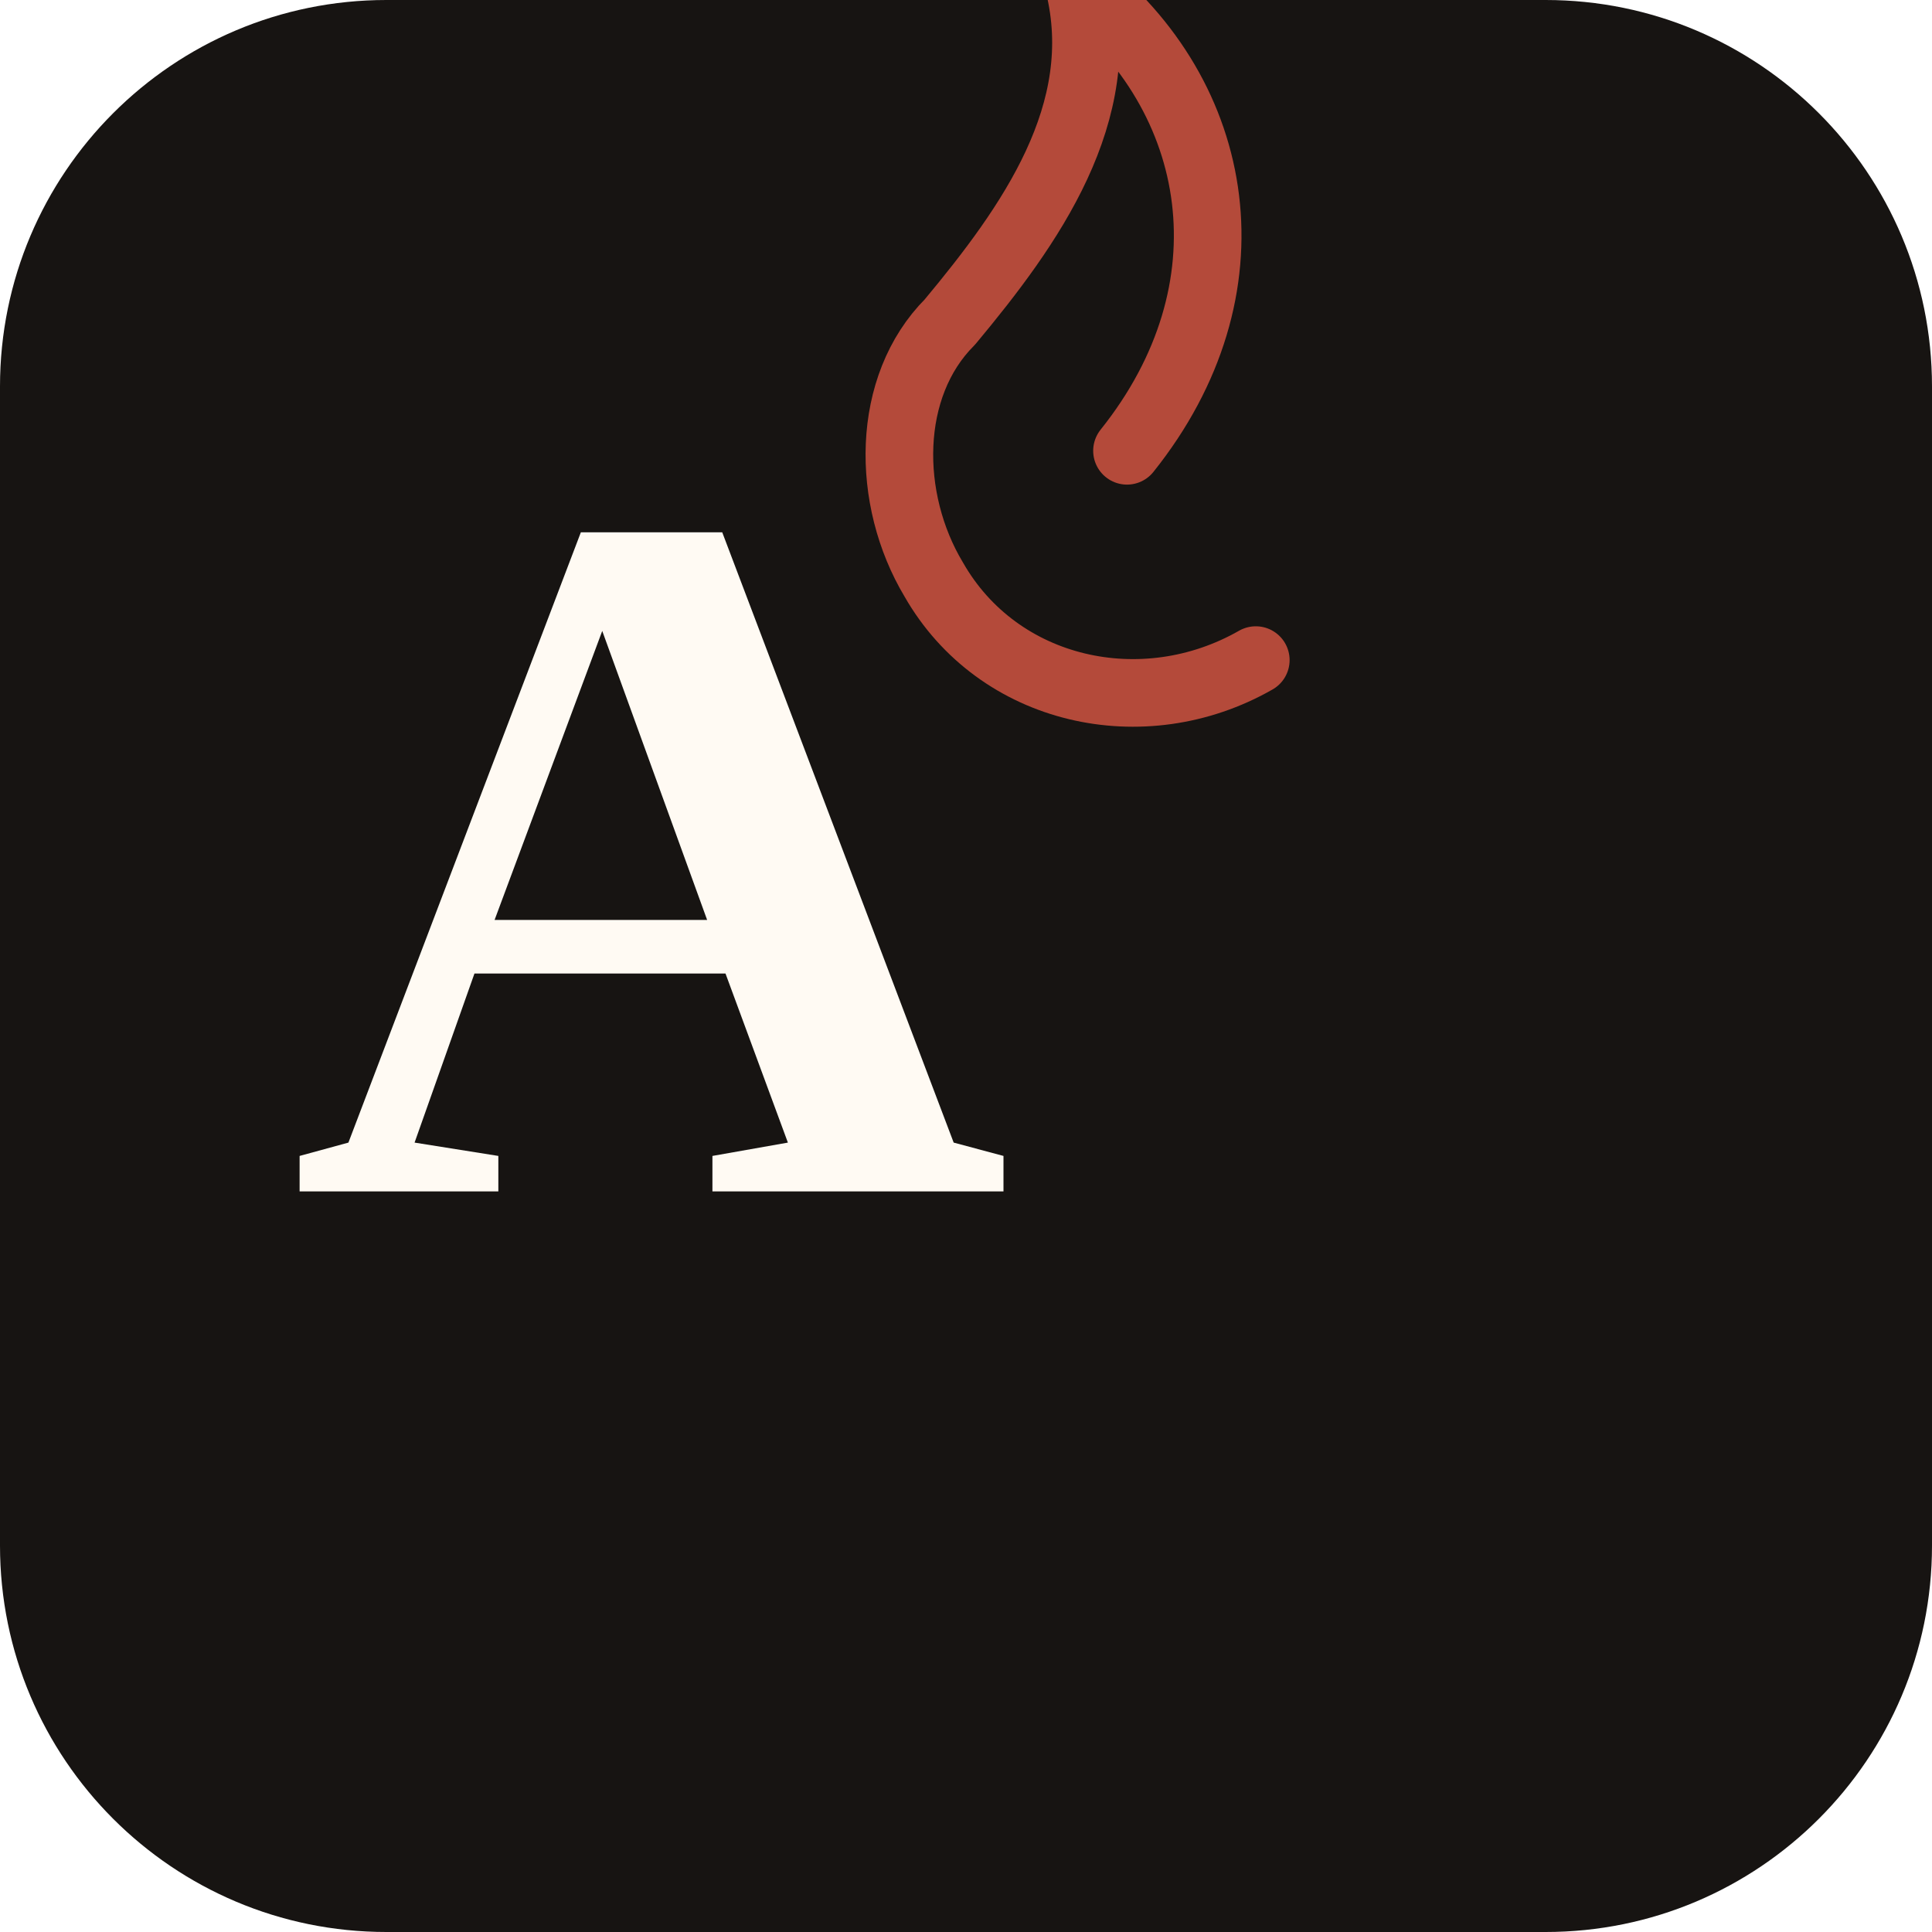
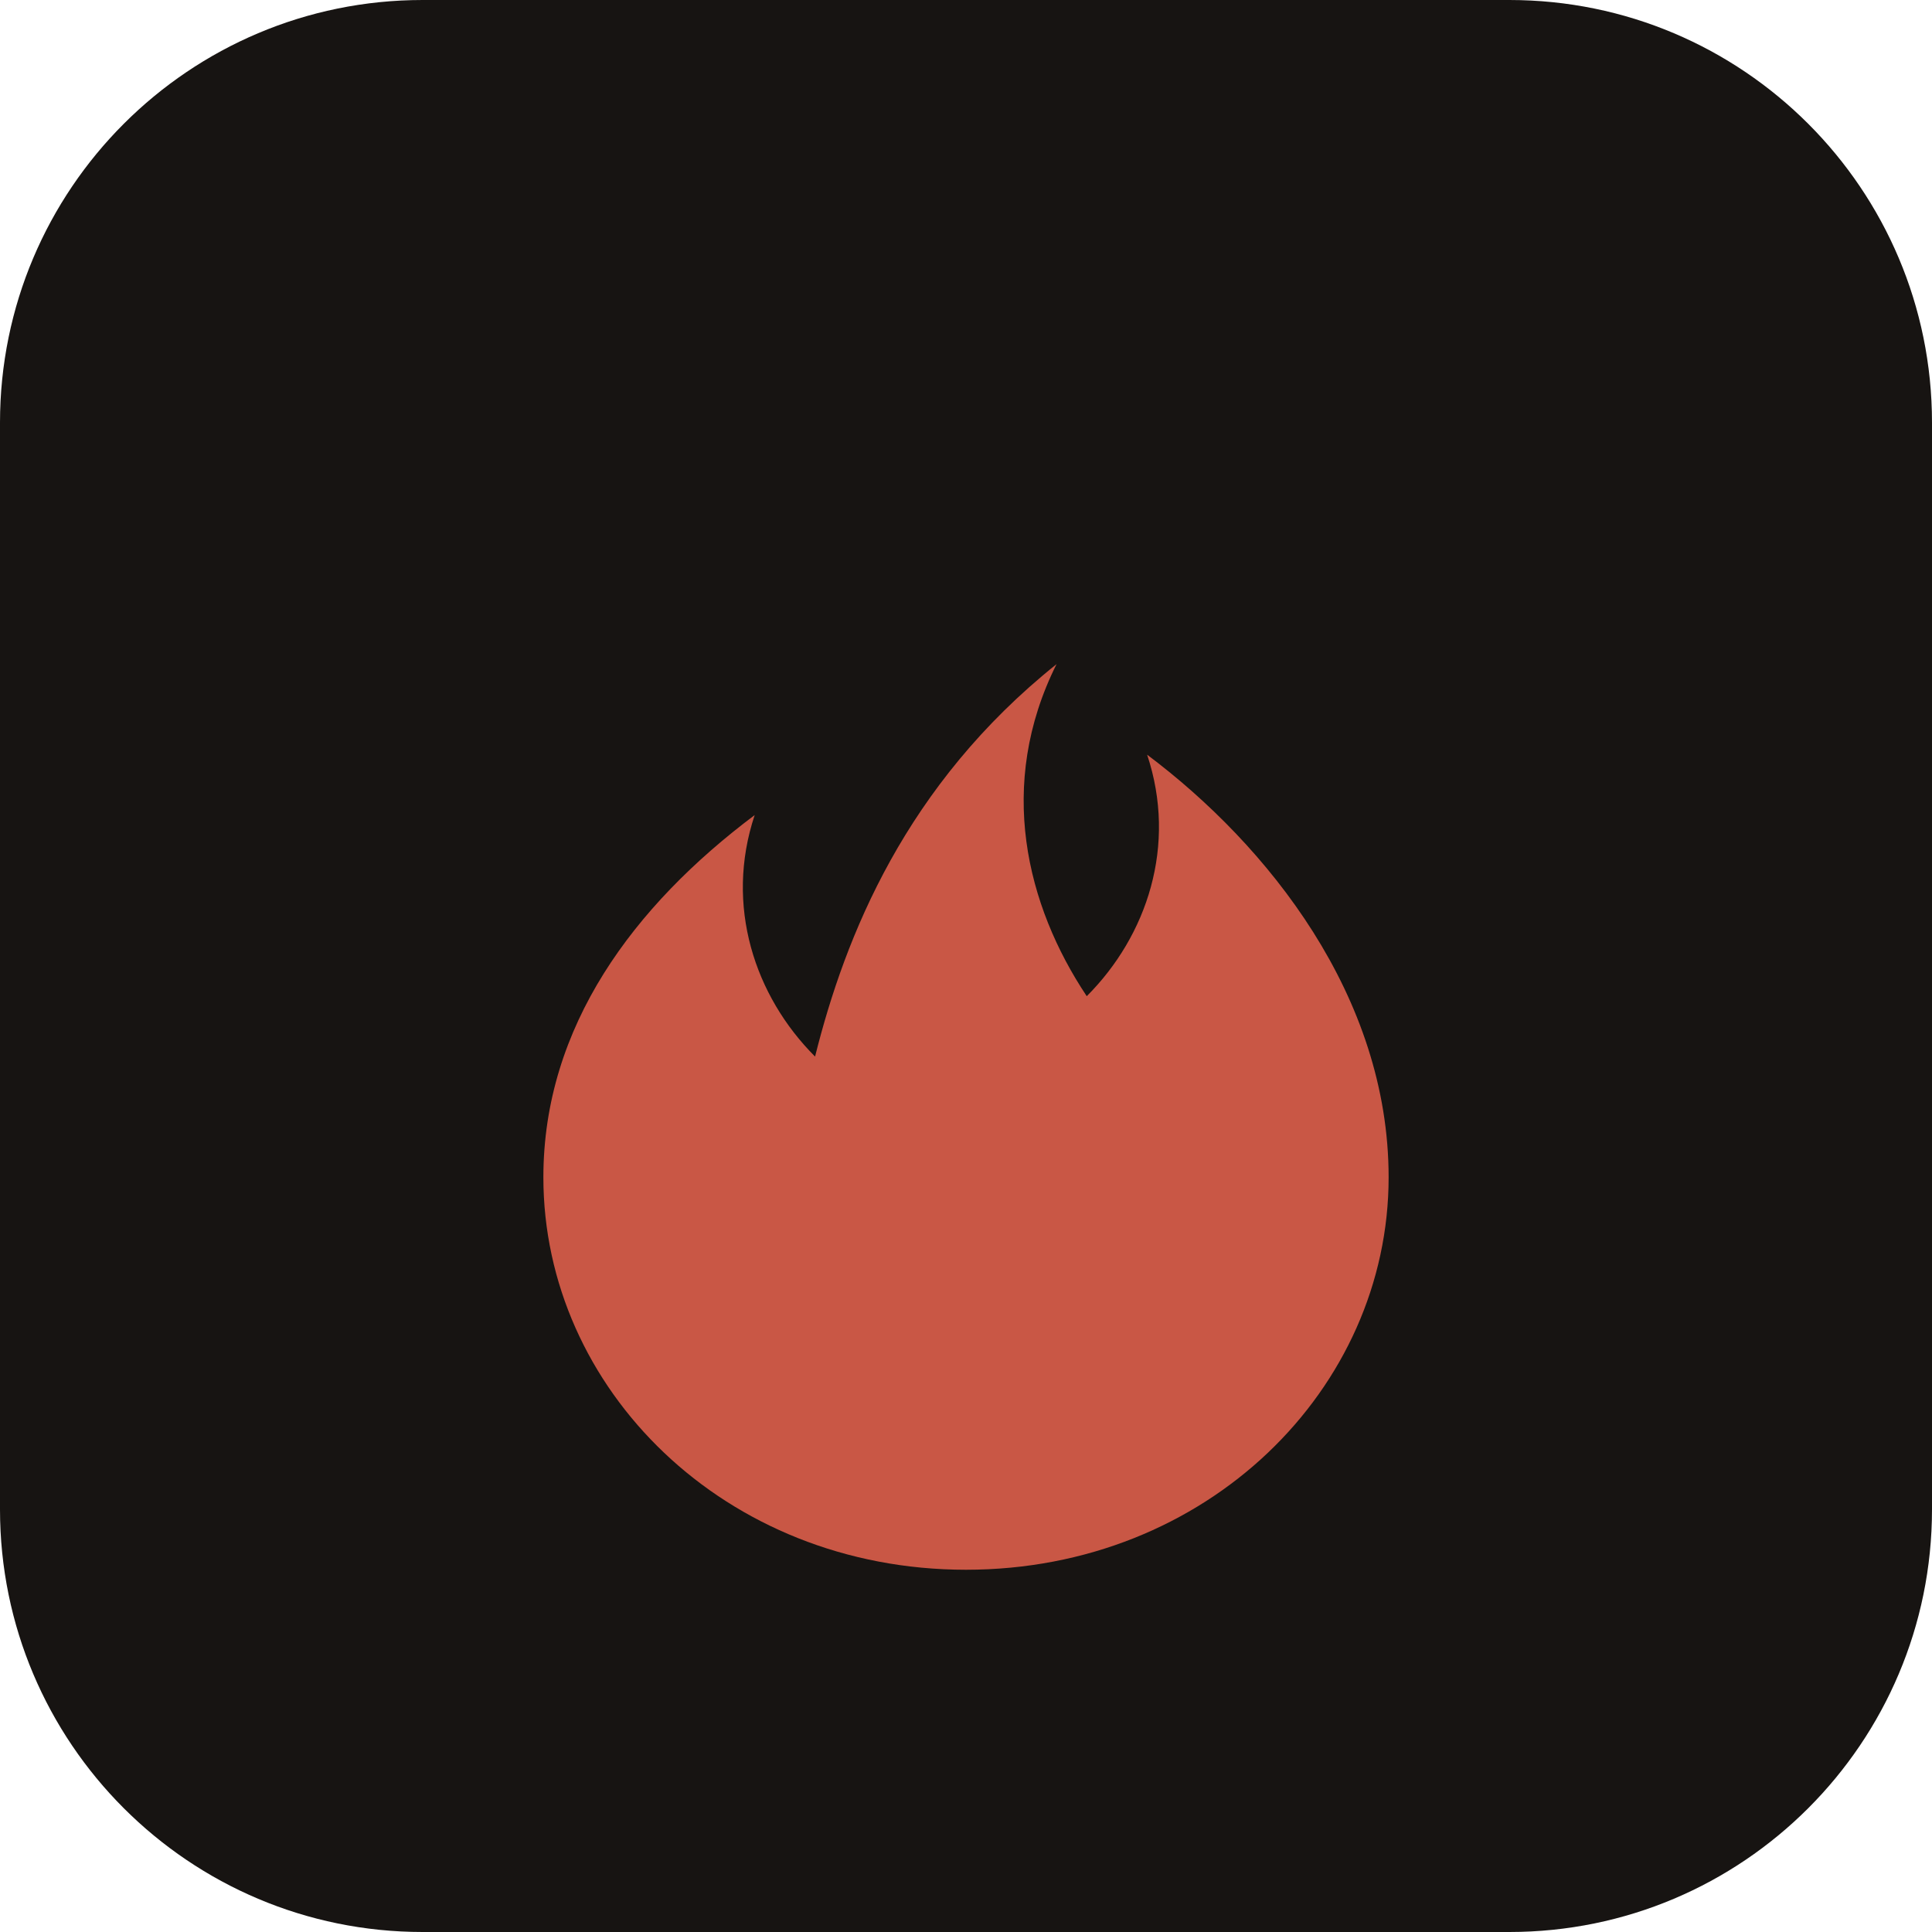
- <svg xmlns="http://www.w3.org/2000/svg" viewBox="0 0 120 120" role="img" aria-label="Al's Bar-B-Que icon">
-   <rect width="120" height="120" rx="24" fill="#171412" />
-   <defs>
-     <style>
-       .word{font:700 62px Georgia, 'Times New Roman', serif; fill:#fffaf3; letter-spacing:-0.075em}
-       .stroke{fill:none;stroke:#b44a3a;stroke-width:4.2;stroke-linecap:round;stroke-linejoin:round}
-     </style>
-   </defs>
-   <path class="stroke" d="M70 28c8-10 6-22-3-29 2 8-3 15-8 21-4 4-4 11-1 16 4 7 13 9 20 5" />
-   <text x="18" y="74" class="word">A</text>
+ <svg xmlns="http://www.w3.org/2000/svg" viewBox="0 0 64 64" fill="none">
+   <rect width="64" height="64" rx="14" fill="#171412" />
+   <path d="M32 52c-8 0-14-6-14-13 0-5 3-9 7-12-1 3 0 6 2 8 1-4 3-9 8-13-2 4-1 8 1 11 2-2 3-5 2-8 4 3 8 8 8 14 0 7-6 13-14 13z" fill="#c95745" />
</svg>
